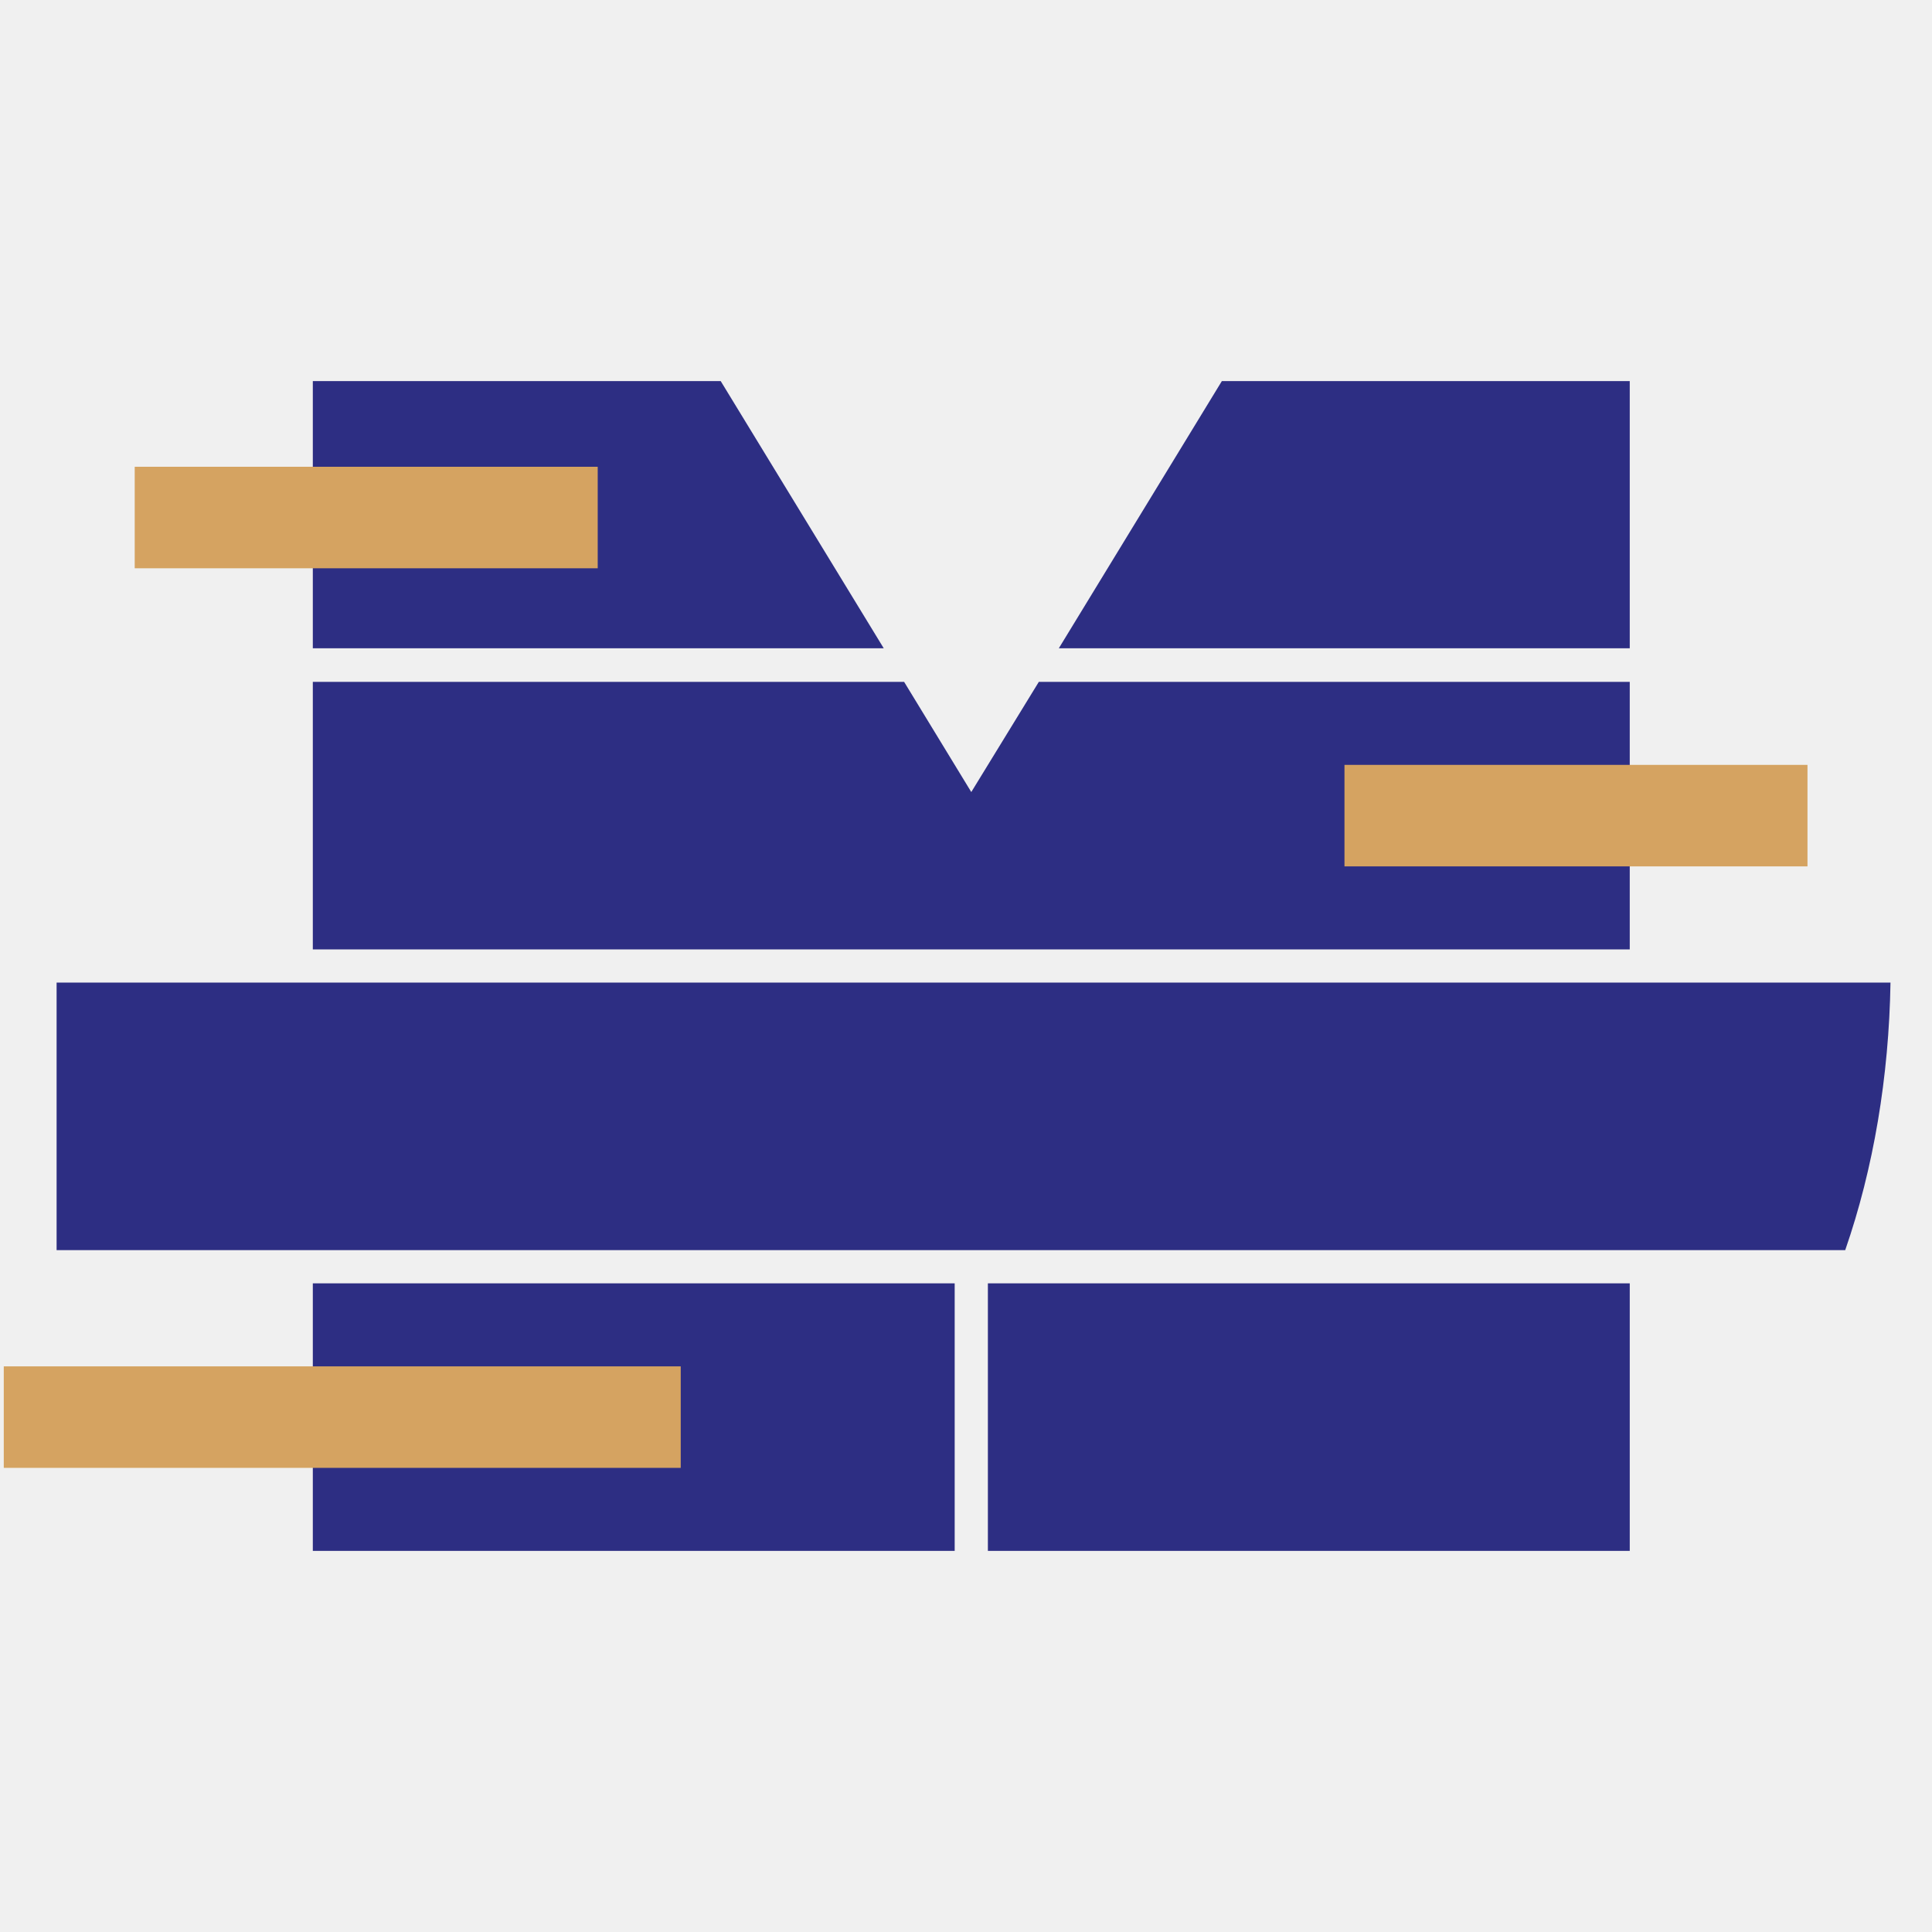
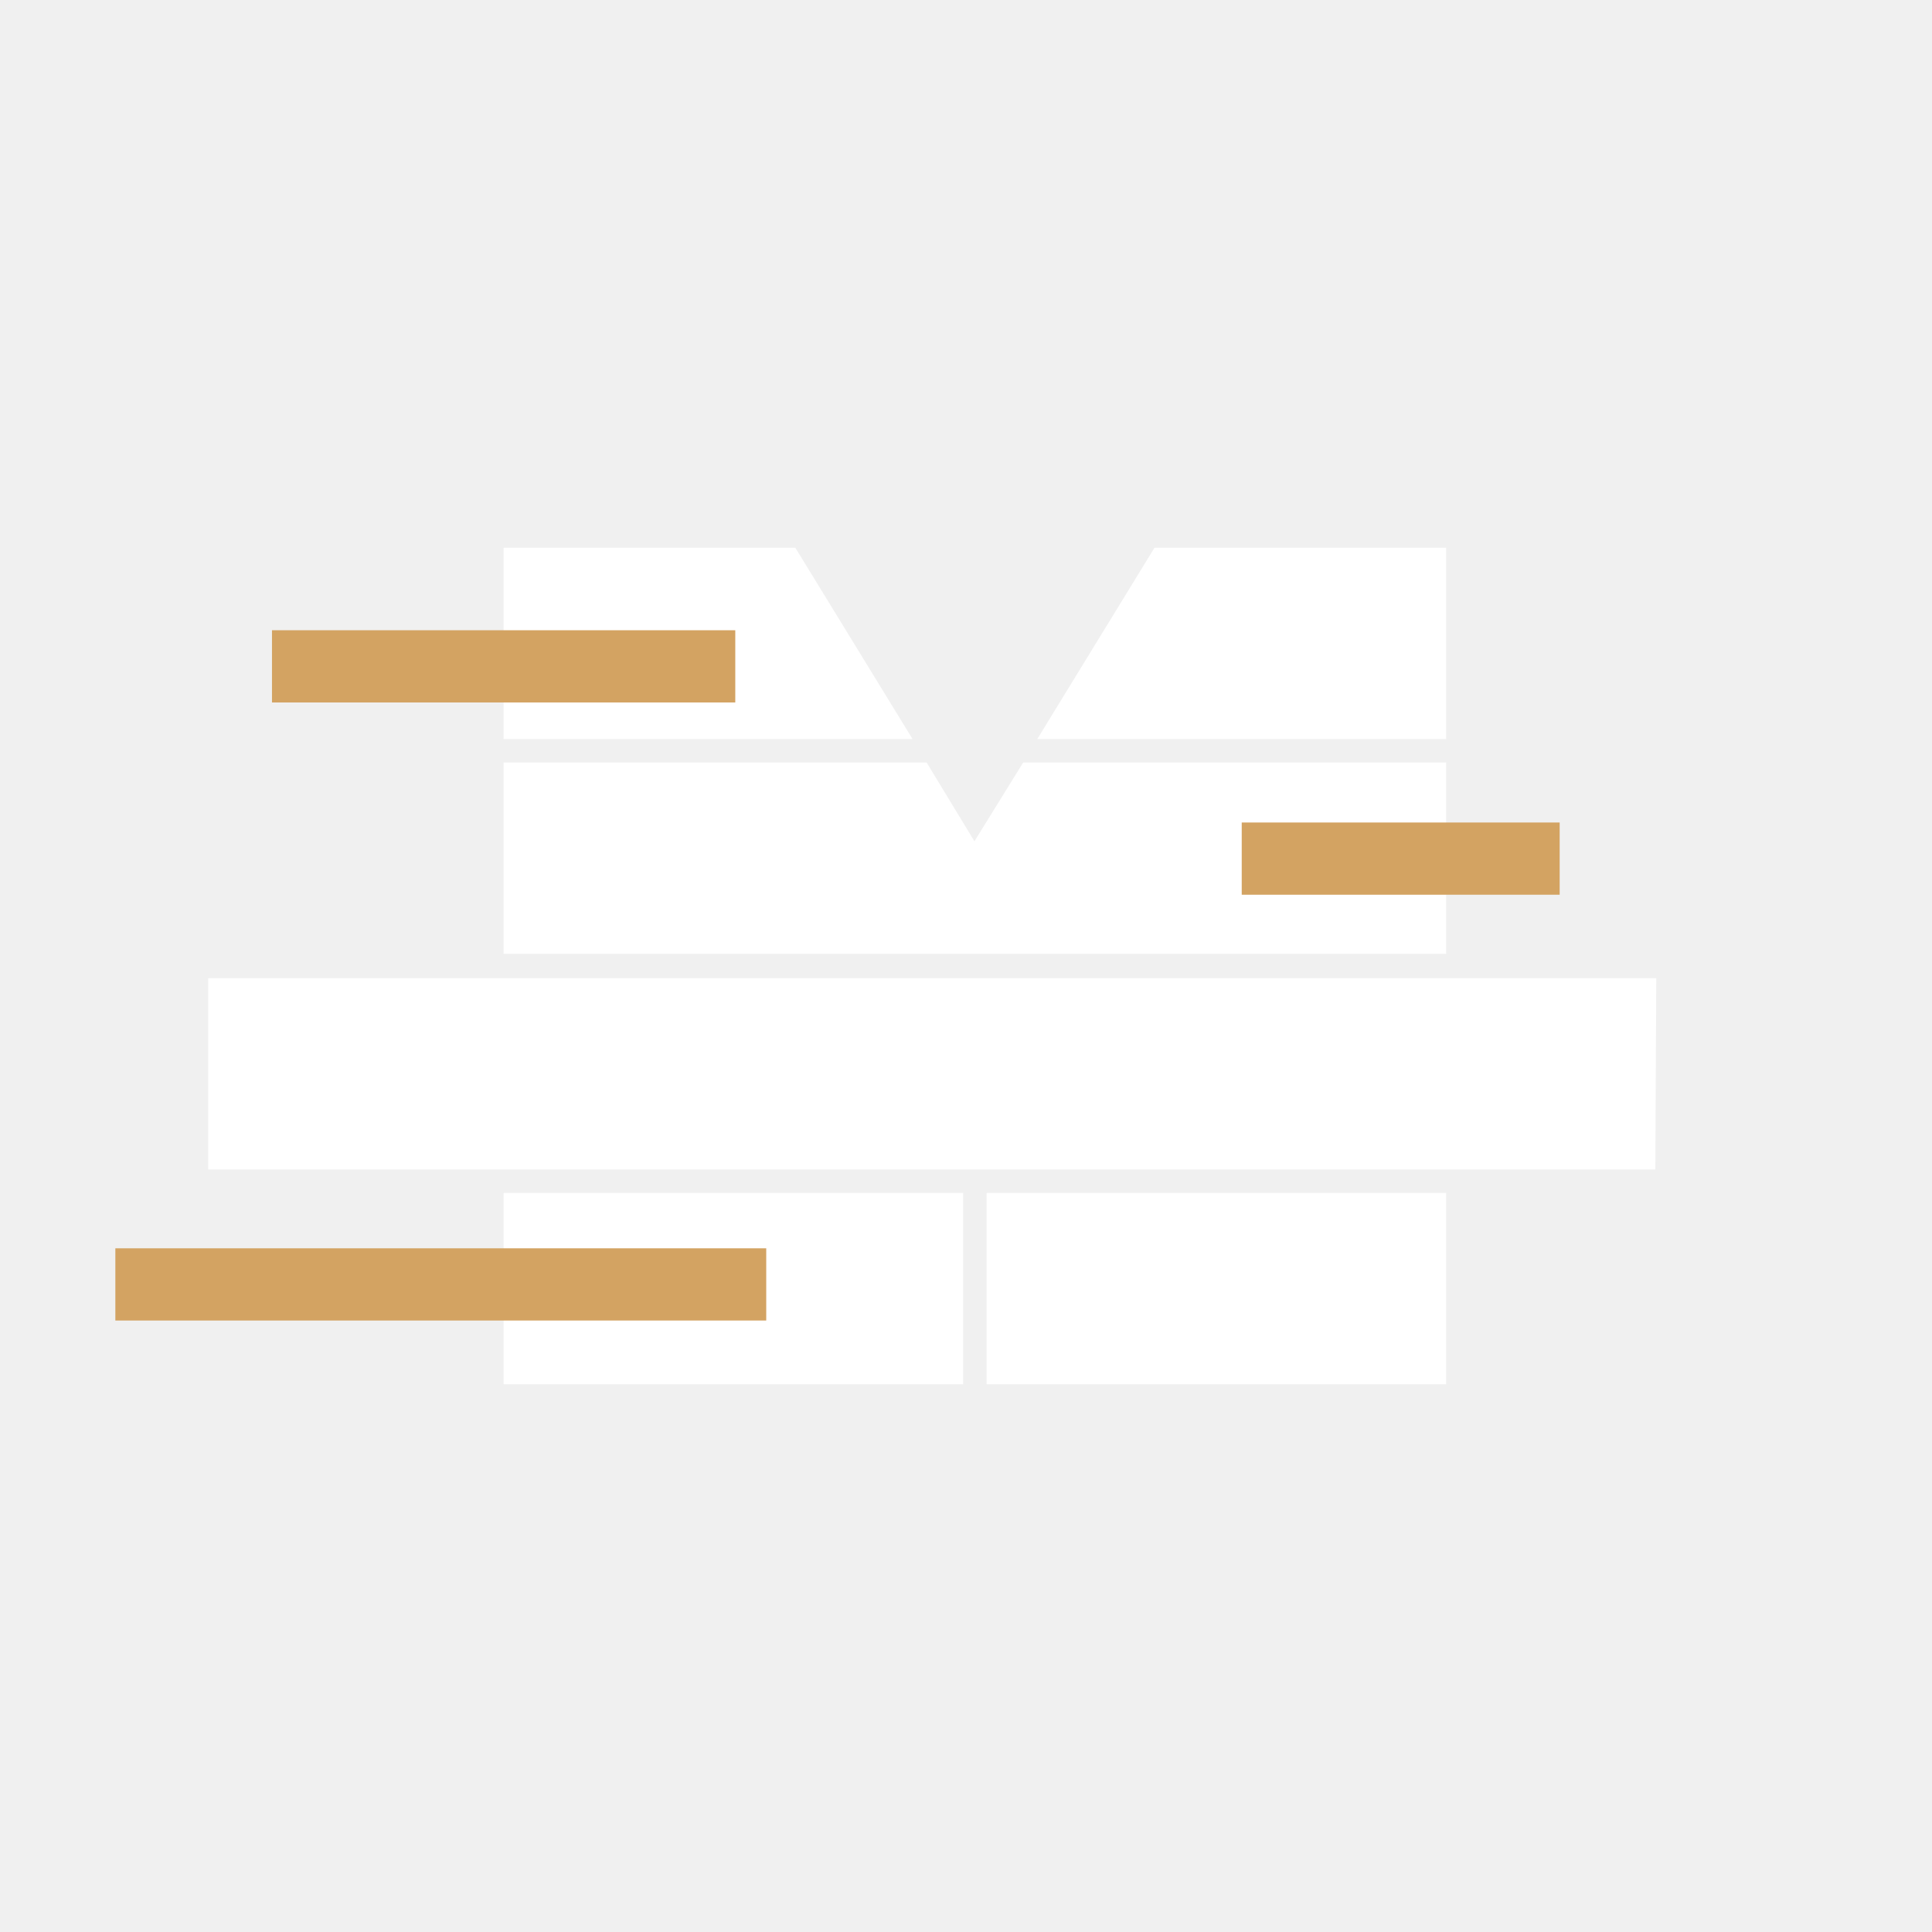
- <svg xmlns="http://www.w3.org/2000/svg" version="1.1" id="Laag_1" x="0px" y="0px" viewBox="0 0 512 512" style="enable-background:new 0 0 512 512;" xml:space="preserve">
+ <svg xmlns="http://www.w3.org/2000/svg" version="1.1" id="Layer_1" x="0px" y="0px" viewBox="0 0 206 206" style="enable-background:new 0 0 206 206;" xml:space="preserve">
  <style type="text/css">
- 	.st0{fill:#2D2E83;}
- 	.st1{fill:#D5A361;}
- 	@media (prefers-color-scheme: dark) {
- 		.st0{fill:#FFFFFF;}
-     }
+ 	.st0{fill:#FFFFFF;}
+ 	.st1{fill:#D3A362;}
</style>
-   <g id="Icon">
-     <polygon class="st0" points="431.9,180.7 275.3,180.7 257.4,209.9 239.6,180.7 82.9,180.7 82.9,251.6 431.9,251.6   " />
-     <polygon class="st0" points="191,101 82.9,101 82.9,171.8 234.2,171.8   " />
-     <polygon class="st0" points="431.9,101 323.8,101 280.6,171.8 431.9,171.8   " />
-     <path class="st0" d="M15,260.4v70.9h474c7.5-21.6,11.6-46,12-70.9H15z" />
-     <rect x="356.3" y="202.7" class="st1" width="122.7" height="26.9" />
-     <rect x="261.8" y="340.1" class="st0" width="170.1" height="70.9" />
-     <rect x="82.9" y="340.1" class="st0" width="170.1" height="70.9" />
-     <rect x="1" y="362.1" class="st1" width="179.4" height="26.9" />
-     <rect x="35.7" y="123.7" class="st1" width="122.7" height="26.9" />
-   </g>
+   <polygon class="st0" points="154.2,81.3 109.1,81.3 103.9,89.7 98.8,81.3 53.7,81.3 53.7,101.7 154.2,101.7 " />
+   <polygon class="st0" points="84.8,58.4 53.7,58.4 53.7,78.8 97.3,78.8 " />
+   <polygon class="st0" points="154.2,58.4 123.1,58.4 110.6,78.8 154.2,78.8 " />
+   <path class="st0" d="M176.6,104.3H22.2v20.4h154.3" />
+   <rect x="132.4" y="87.7" class="st1" width="33.9" height="7.7" />
+   <rect x="29" y="67.2" class="st1" width="49.4" height="7.7" />
+   <rect x="105.2" y="127.2" class="st0" width="49" height="20.4" />
+   <rect x="53.7" y="127.2" class="st0" width="49" height="20.4" />
+   <rect x="12.3" y="133.1" class="st1" width="69.4" height="7.7" />
</svg>
